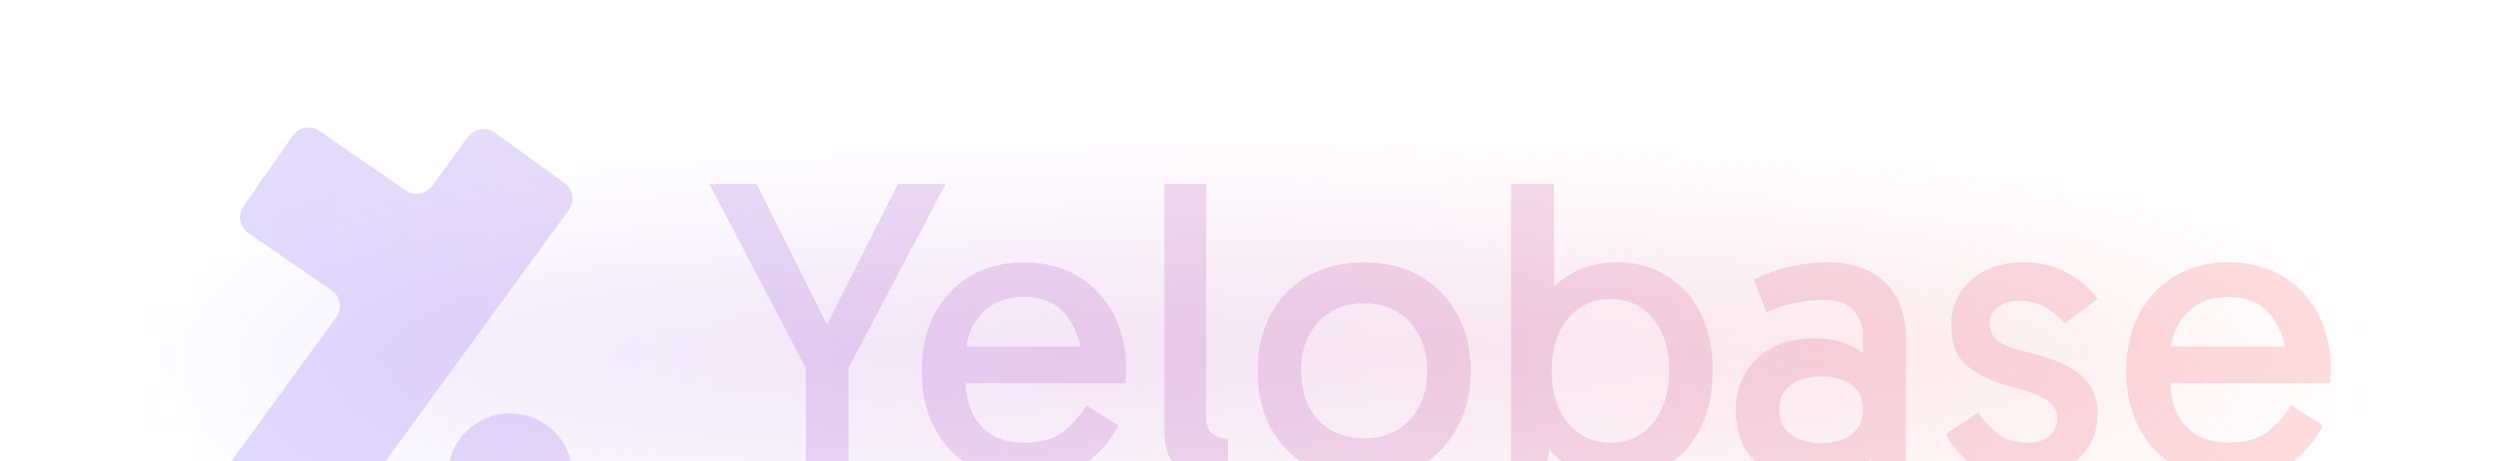
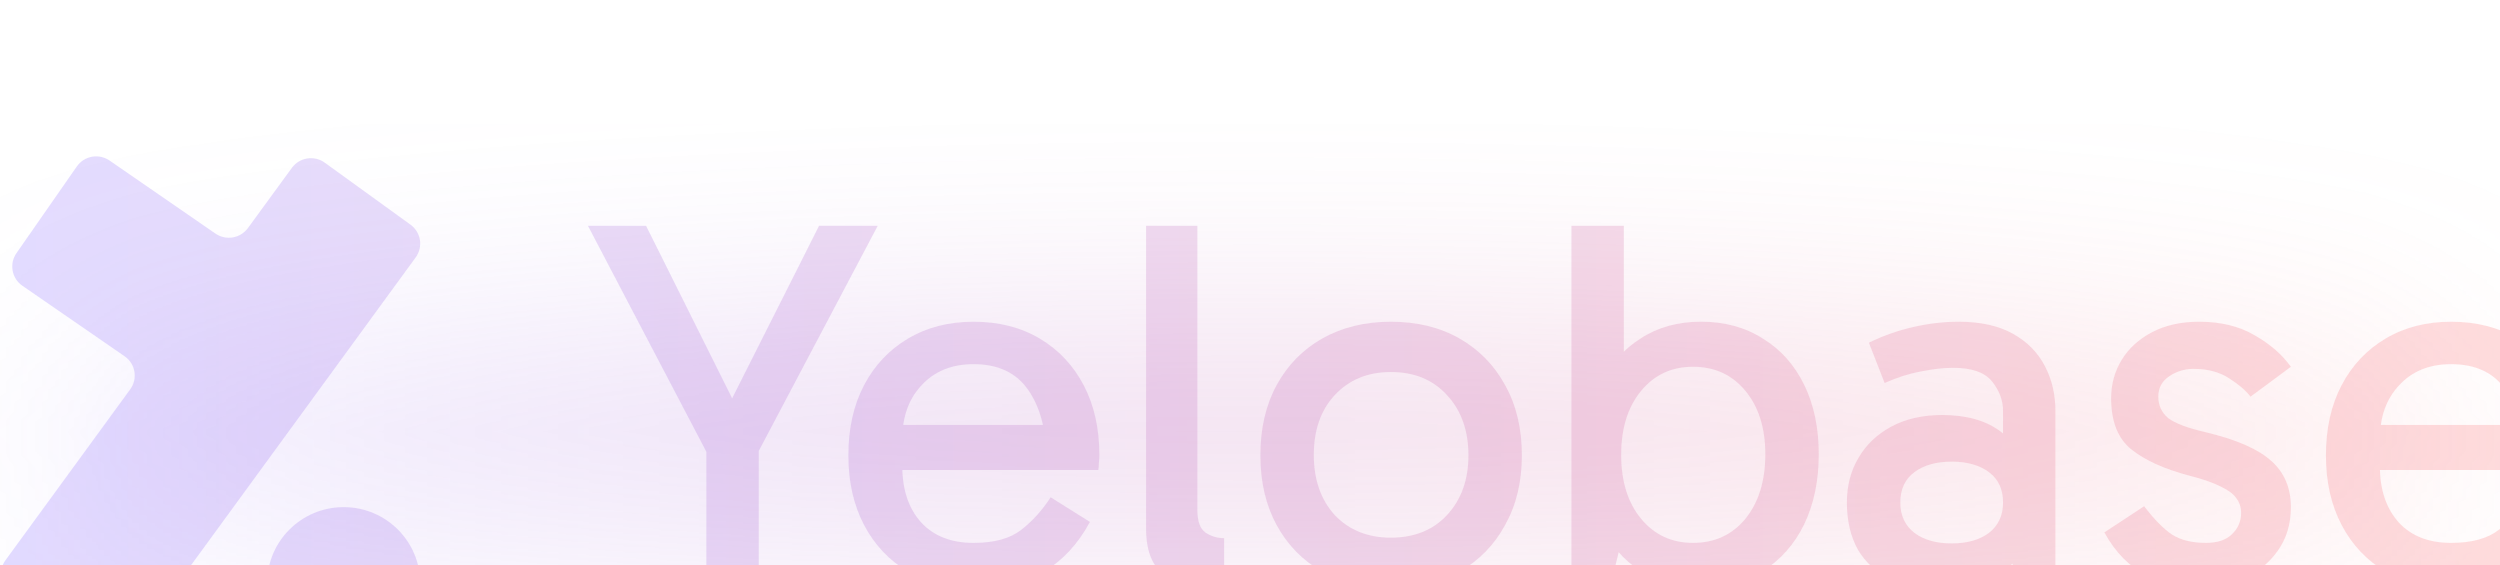
- <svg xmlns="http://www.w3.org/2000/svg" width="1402" height="258" viewBox="0 0 1402 258" fill="none">
+ <svg xmlns="http://www.w3.org/2000/svg" width="1143" height="258" viewBox="129 0 1143 258" fill="none">
  <g filter="url(#filter0_f_1121_814)">
    <ellipse cx="700.926" cy="245.481" rx="571.492" ry="58.981" fill="url(#paint0_linear_1121_814)" fill-opacity="0.48" />
  </g>
  <g opacity="0.98">
    <path d="M251.132 266.68C251.132 247.443 266.799 231.848 286.126 231.848C305.452 231.848 321.12 247.443 321.12 266.68C321.12 285.918 305.452 301.513 286.126 301.513C266.799 301.513 251.132 285.918 251.132 266.68Z" fill="url(#paint1_linear_1121_814)" fill-opacity="0.24" />
    <path d="M227.497 106.783C232.307 110.102 238.9 108.987 242.341 104.274L262.445 76.734C265.94 71.946 272.674 70.884 277.485 74.364L316.684 102.714C321.495 106.194 322.562 112.896 319.066 117.685L253.589 207.389L188.112 297.093C184.616 301.882 177.883 302.943 173.072 299.464L133.873 271.116C129.062 267.637 127.995 260.934 131.491 256.145L188.534 177.992C192.085 173.128 190.921 166.308 185.956 162.884L139.235 130.654C134.347 127.282 133.131 120.605 136.518 115.74L164.117 76.101C167.504 71.236 174.213 70.025 179.1 73.397L227.497 106.783Z" fill="url(#paint2_linear_1121_814)" fill-opacity="0.24" />
    <path d="M1249.68 268.809C1238.34 268.809 1228.35 266.333 1219.73 261.381C1211.1 256.27 1204.39 249.162 1199.6 240.056C1194.81 230.951 1192.41 220.329 1192.41 208.189C1192.41 195.889 1194.81 185.187 1199.6 176.081C1204.39 166.976 1211.1 159.868 1219.73 154.757C1228.35 149.645 1238.34 147.089 1249.68 147.089C1261.18 147.089 1271.24 149.645 1279.87 154.757C1288.5 159.868 1295.2 166.976 1300 176.081C1304.79 185.187 1307.18 195.889 1307.18 208.189C1307.18 209.307 1307.1 210.505 1306.95 211.783C1306.95 212.901 1306.87 213.939 1306.71 214.898H1215.17V194.292H1289.45L1282.74 208.189C1282.74 196.049 1280.03 186.065 1274.6 178.238C1269.17 170.411 1260.86 166.497 1249.68 166.497C1239.77 166.497 1231.87 169.692 1225.96 176.081C1220.05 182.311 1217.09 190.538 1217.09 200.761V213.221C1217.09 223.923 1219.97 232.469 1225.72 238.858C1231.47 245.088 1239.45 248.203 1249.68 248.203C1259.1 248.203 1266.37 246.206 1271.48 242.213C1276.59 238.22 1281.07 233.268 1284.9 227.357L1302.87 238.619C1297.44 248.682 1290.41 256.27 1281.79 261.381C1273.32 266.333 1262.62 268.809 1249.68 268.809Z" fill="url(#paint3_linear_1121_814)" fill-opacity="0.24" />
    <path d="M1134.71 268.809C1126.56 268.809 1118.49 266.892 1110.51 263.059C1102.68 259.225 1096.21 252.676 1091.1 243.411L1109.31 231.431C1113.78 237.341 1118.01 241.654 1122.01 244.369C1126 246.925 1131.19 248.203 1137.58 248.203C1142.69 248.203 1146.61 246.925 1149.32 244.369C1152.2 241.654 1153.64 238.379 1153.64 234.546C1153.64 231.99 1152.92 229.753 1151.48 227.837C1150.2 225.92 1147.88 224.163 1144.53 222.565C1141.18 220.808 1136.38 219.131 1130.15 217.533C1118.65 214.498 1109.79 210.505 1103.56 205.553C1097.33 200.601 1094.21 192.774 1094.21 182.072C1094.21 175.682 1095.81 169.852 1099 164.58C1102.2 159.309 1106.83 155.076 1112.9 151.881C1118.97 148.686 1126.16 147.089 1134.47 147.089C1144.37 147.089 1152.84 149.166 1159.87 153.319C1166.89 157.312 1172.4 162.104 1176.4 167.695L1157.95 181.353C1155.71 178.478 1152.44 175.682 1148.12 172.967C1143.81 170.091 1138.38 168.654 1131.83 168.654C1127.84 168.654 1124.16 169.772 1120.81 172.008C1117.45 174.245 1115.78 177.359 1115.78 181.353C1115.78 185.346 1117.29 188.621 1120.33 191.177C1123.52 193.573 1129.28 195.729 1137.58 197.646C1151.64 201.001 1161.62 205.393 1167.53 210.824C1173.44 216.096 1176.4 223.124 1176.4 231.91C1176.4 239.577 1174.4 246.206 1170.41 251.797C1166.57 257.228 1161.46 261.461 1155.07 264.496C1148.84 267.372 1142.05 268.809 1134.71 268.809Z" fill="url(#paint4_linear_1121_814)" fill-opacity="0.24" />
    <path d="M1017 269.768C1007.89 269.768 1000.07 268.17 993.516 264.976C986.967 261.781 981.935 257.228 978.421 251.318C975.067 245.248 973.389 238.06 973.389 229.753C973.389 222.086 975.146 215.297 978.661 209.387C982.175 203.317 987.207 198.525 993.756 195.01C1000.31 191.496 1008.05 189.739 1017 189.739C1028.18 189.739 1037.13 192.295 1043.83 197.407C1050.7 202.358 1055.5 209.227 1058.21 218.013H1044.79V188.062C1044.79 183.11 1043.12 178.557 1039.76 174.404C1036.41 170.251 1030.5 168.174 1022.03 168.174C1017.56 168.174 1012.61 168.734 1007.17 169.852C1001.9 170.81 996.392 172.567 990.641 175.123L983.453 156.673C990.002 153.479 996.791 151.083 1003.82 149.485C1010.85 147.888 1017.72 147.089 1024.43 147.089C1034.49 147.089 1042.8 148.926 1049.35 152.6C1055.9 156.274 1060.77 161.226 1063.96 167.456C1067.16 173.526 1068.75 180.394 1068.75 188.062V266.413H1051.5L1045.51 245.088L1058.21 241.494C1055.34 250.919 1050.22 258.027 1042.88 262.819C1035.53 267.452 1026.9 269.768 1017 269.768ZM1021.31 248.443C1028.34 248.443 1034.01 246.845 1038.32 243.651C1042.64 240.296 1044.79 235.664 1044.79 229.753C1044.79 223.683 1042.64 219.051 1038.32 215.856C1034.01 212.661 1028.34 211.064 1021.31 211.064C1014.28 211.064 1008.61 212.661 1004.3 215.856C999.986 219.051 997.83 223.683 997.83 229.753C997.83 235.664 999.986 240.296 1004.3 243.651C1008.61 246.845 1014.28 248.443 1021.31 248.443Z" fill="url(#paint5_linear_1121_814)" fill-opacity="0.24" />
    <path d="M906.631 268.804C896.088 268.804 886.903 266.248 879.075 261.137C871.248 256.025 865.098 248.917 860.625 239.811C856.312 230.547 854.155 219.844 854.155 207.704C854.155 195.563 856.312 184.941 860.625 175.836C865.098 166.73 871.248 159.702 879.075 154.75C886.903 149.638 896.088 147.082 906.631 147.082C917.493 147.082 926.918 149.638 934.905 154.75C943.052 159.702 949.362 166.73 953.834 175.836C958.307 184.941 960.544 195.563 960.544 207.704C960.544 219.844 958.307 230.547 953.834 239.811C949.362 248.917 943.052 256.025 934.905 261.137C926.918 266.248 917.493 268.804 906.631 268.804ZM847.446 266.408V103.234H871.407V176.315H869.011V242.926H871.407L865.657 266.408H847.446ZM903.036 248.198C912.94 248.198 920.928 244.524 926.998 237.176C933.068 229.668 936.103 219.844 936.103 207.704C936.103 195.723 933.068 186.059 926.998 178.711C920.928 171.363 912.94 167.689 903.036 167.689C893.292 167.689 885.385 171.363 879.315 178.711C873.245 186.059 870.209 195.803 870.209 207.943C870.209 220.084 873.245 229.828 879.315 237.176C885.385 244.524 893.292 248.198 903.036 248.198Z" fill="url(#paint6_linear_1121_814)" fill-opacity="0.24" />
    <path d="M764.903 268.809C753.082 268.809 742.619 266.333 733.514 261.381C724.568 256.27 717.62 249.162 712.668 240.056C707.716 230.951 705.24 220.329 705.24 208.189C705.24 195.889 707.716 185.187 712.668 176.081C717.62 166.976 724.568 159.868 733.514 154.757C742.619 149.645 753.082 147.089 764.903 147.089C776.883 147.089 787.346 149.645 796.292 154.757C805.237 159.868 812.186 166.976 817.138 176.081C822.249 185.187 824.805 195.889 824.805 208.189C824.805 220.329 822.249 230.951 817.138 240.056C812.186 249.162 805.237 256.27 796.292 261.381C787.346 266.333 776.883 268.809 764.903 268.809ZM764.903 245.807C775.605 245.807 784.151 242.373 790.541 235.504C797.09 228.475 800.365 219.37 800.365 208.189C800.365 196.847 797.09 187.662 790.541 180.634C784.151 173.606 775.605 170.091 764.903 170.091C754.36 170.091 745.814 173.606 739.264 180.634C732.875 187.503 729.68 196.608 729.68 207.949C729.68 219.291 732.875 228.475 739.264 235.504C745.814 242.373 754.36 245.807 764.903 245.807Z" fill="url(#paint7_linear_1121_814)" fill-opacity="0.24" />
    <path d="M674.306 267.606C670.153 267.606 666.479 266.648 663.284 264.731C660.089 262.654 657.534 259.699 655.617 255.865C653.859 252.032 652.981 247.319 652.981 241.728V103.234H676.463V233.342C676.463 238.294 677.661 241.648 680.057 243.406C682.613 245.163 685.488 246.041 688.683 246.041V265.21C686.607 266.009 684.37 266.568 681.974 266.887C679.578 267.367 677.022 267.606 674.306 267.606Z" fill="url(#paint8_linear_1121_814)" fill-opacity="0.24" />
    <path d="M574.133 268.809C562.792 268.809 552.808 266.333 544.182 261.381C535.556 256.27 528.847 249.162 524.055 240.056C519.263 230.951 516.866 220.329 516.866 208.189C516.866 195.889 519.263 185.187 524.055 176.081C528.847 166.976 535.556 159.868 544.182 154.757C552.808 149.645 562.792 147.089 574.133 147.089C585.635 147.089 595.698 149.645 604.324 154.757C612.95 159.868 619.659 166.976 624.451 176.081C629.244 185.187 631.64 195.889 631.64 208.189C631.64 209.307 631.56 210.505 631.4 211.783C631.4 212.901 631.32 213.939 631.161 214.898H539.629V194.292H613.909L607.2 208.189C607.2 196.049 604.484 186.065 599.053 178.238C593.622 170.411 585.315 166.497 574.133 166.497C564.229 166.497 556.322 169.692 550.412 176.081C544.502 182.311 541.546 190.538 541.546 200.761V213.221C541.546 223.923 544.422 232.469 550.172 238.858C555.923 245.088 563.91 248.203 574.133 248.203C583.558 248.203 590.826 246.206 595.938 242.213C601.05 238.22 605.522 233.268 609.356 227.357L627.327 238.619C621.896 248.682 614.867 256.27 606.241 261.381C597.775 266.333 587.072 268.809 574.133 268.809Z" fill="url(#paint9_linear_1121_814)" fill-opacity="0.24" />
    <path d="M471.359 197.399H456.024L503.468 103.233H530.304L472.318 212.974L475.912 192.368V266.407H451.951V192.368L455.305 212.974L397.798 103.233H424.395L471.359 197.399Z" fill="url(#paint10_linear_1121_814)" fill-opacity="0.24" />
  </g>
  <defs>
    <filter id="filter0_f_1121_814" x="0" y="57.066" width="1401.85" height="376.828" filterUnits="userSpaceOnUse" color-interpolation-filters="sRGB">
      <feFlood flood-opacity="0" result="BackgroundImageFix" />
      <feBlend mode="normal" in="SourceGraphic" in2="BackgroundImageFix" result="shape" />
      <feGaussianBlur stdDeviation="64.717" result="effect1_foregroundBlur_1121_814" />
    </filter>
    <linearGradient id="paint0_linear_1121_814" x1="129.433" y1="245.481" x2="1272.42" y2="245.481" gradientUnits="userSpaceOnUse">
      <stop stop-color="#8A6BFF" />
      <stop offset="1" stop-color="#FF7070" />
    </linearGradient>
    <linearGradient id="paint1_linear_1121_814" x1="129.433" y1="186.5" x2="1307.18" y2="186.5" gradientUnits="userSpaceOnUse">
      <stop stop-color="#8A6BFF" />
      <stop offset="1" stop-color="#FF7070" />
    </linearGradient>
    <linearGradient id="paint2_linear_1121_814" x1="129.433" y1="186.5" x2="1307.18" y2="186.5" gradientUnits="userSpaceOnUse">
      <stop stop-color="#8A6BFF" />
      <stop offset="1" stop-color="#FF7070" />
    </linearGradient>
    <linearGradient id="paint3_linear_1121_814" x1="129.433" y1="186.5" x2="1307.18" y2="186.5" gradientUnits="userSpaceOnUse">
      <stop stop-color="#8A6BFF" />
      <stop offset="1" stop-color="#FF7070" />
    </linearGradient>
    <linearGradient id="paint4_linear_1121_814" x1="129.433" y1="186.5" x2="1307.18" y2="186.5" gradientUnits="userSpaceOnUse">
      <stop stop-color="#8A6BFF" />
      <stop offset="1" stop-color="#FF7070" />
    </linearGradient>
    <linearGradient id="paint5_linear_1121_814" x1="129.433" y1="186.5" x2="1307.18" y2="186.5" gradientUnits="userSpaceOnUse">
      <stop stop-color="#8A6BFF" />
      <stop offset="1" stop-color="#FF7070" />
    </linearGradient>
    <linearGradient id="paint6_linear_1121_814" x1="129.433" y1="186.5" x2="1307.18" y2="186.5" gradientUnits="userSpaceOnUse">
      <stop stop-color="#8A6BFF" />
      <stop offset="1" stop-color="#FF7070" />
    </linearGradient>
    <linearGradient id="paint7_linear_1121_814" x1="129.433" y1="186.5" x2="1307.18" y2="186.5" gradientUnits="userSpaceOnUse">
      <stop stop-color="#8A6BFF" />
      <stop offset="1" stop-color="#FF7070" />
    </linearGradient>
    <linearGradient id="paint8_linear_1121_814" x1="129.433" y1="186.5" x2="1307.18" y2="186.5" gradientUnits="userSpaceOnUse">
      <stop stop-color="#8A6BFF" />
      <stop offset="1" stop-color="#FF7070" />
    </linearGradient>
    <linearGradient id="paint9_linear_1121_814" x1="129.433" y1="186.5" x2="1307.18" y2="186.5" gradientUnits="userSpaceOnUse">
      <stop stop-color="#8A6BFF" />
      <stop offset="1" stop-color="#FF7070" />
    </linearGradient>
    <linearGradient id="paint10_linear_1121_814" x1="129.433" y1="186.5" x2="1307.18" y2="186.5" gradientUnits="userSpaceOnUse">
      <stop stop-color="#8A6BFF" />
      <stop offset="1" stop-color="#FF7070" />
    </linearGradient>
  </defs>
</svg>
